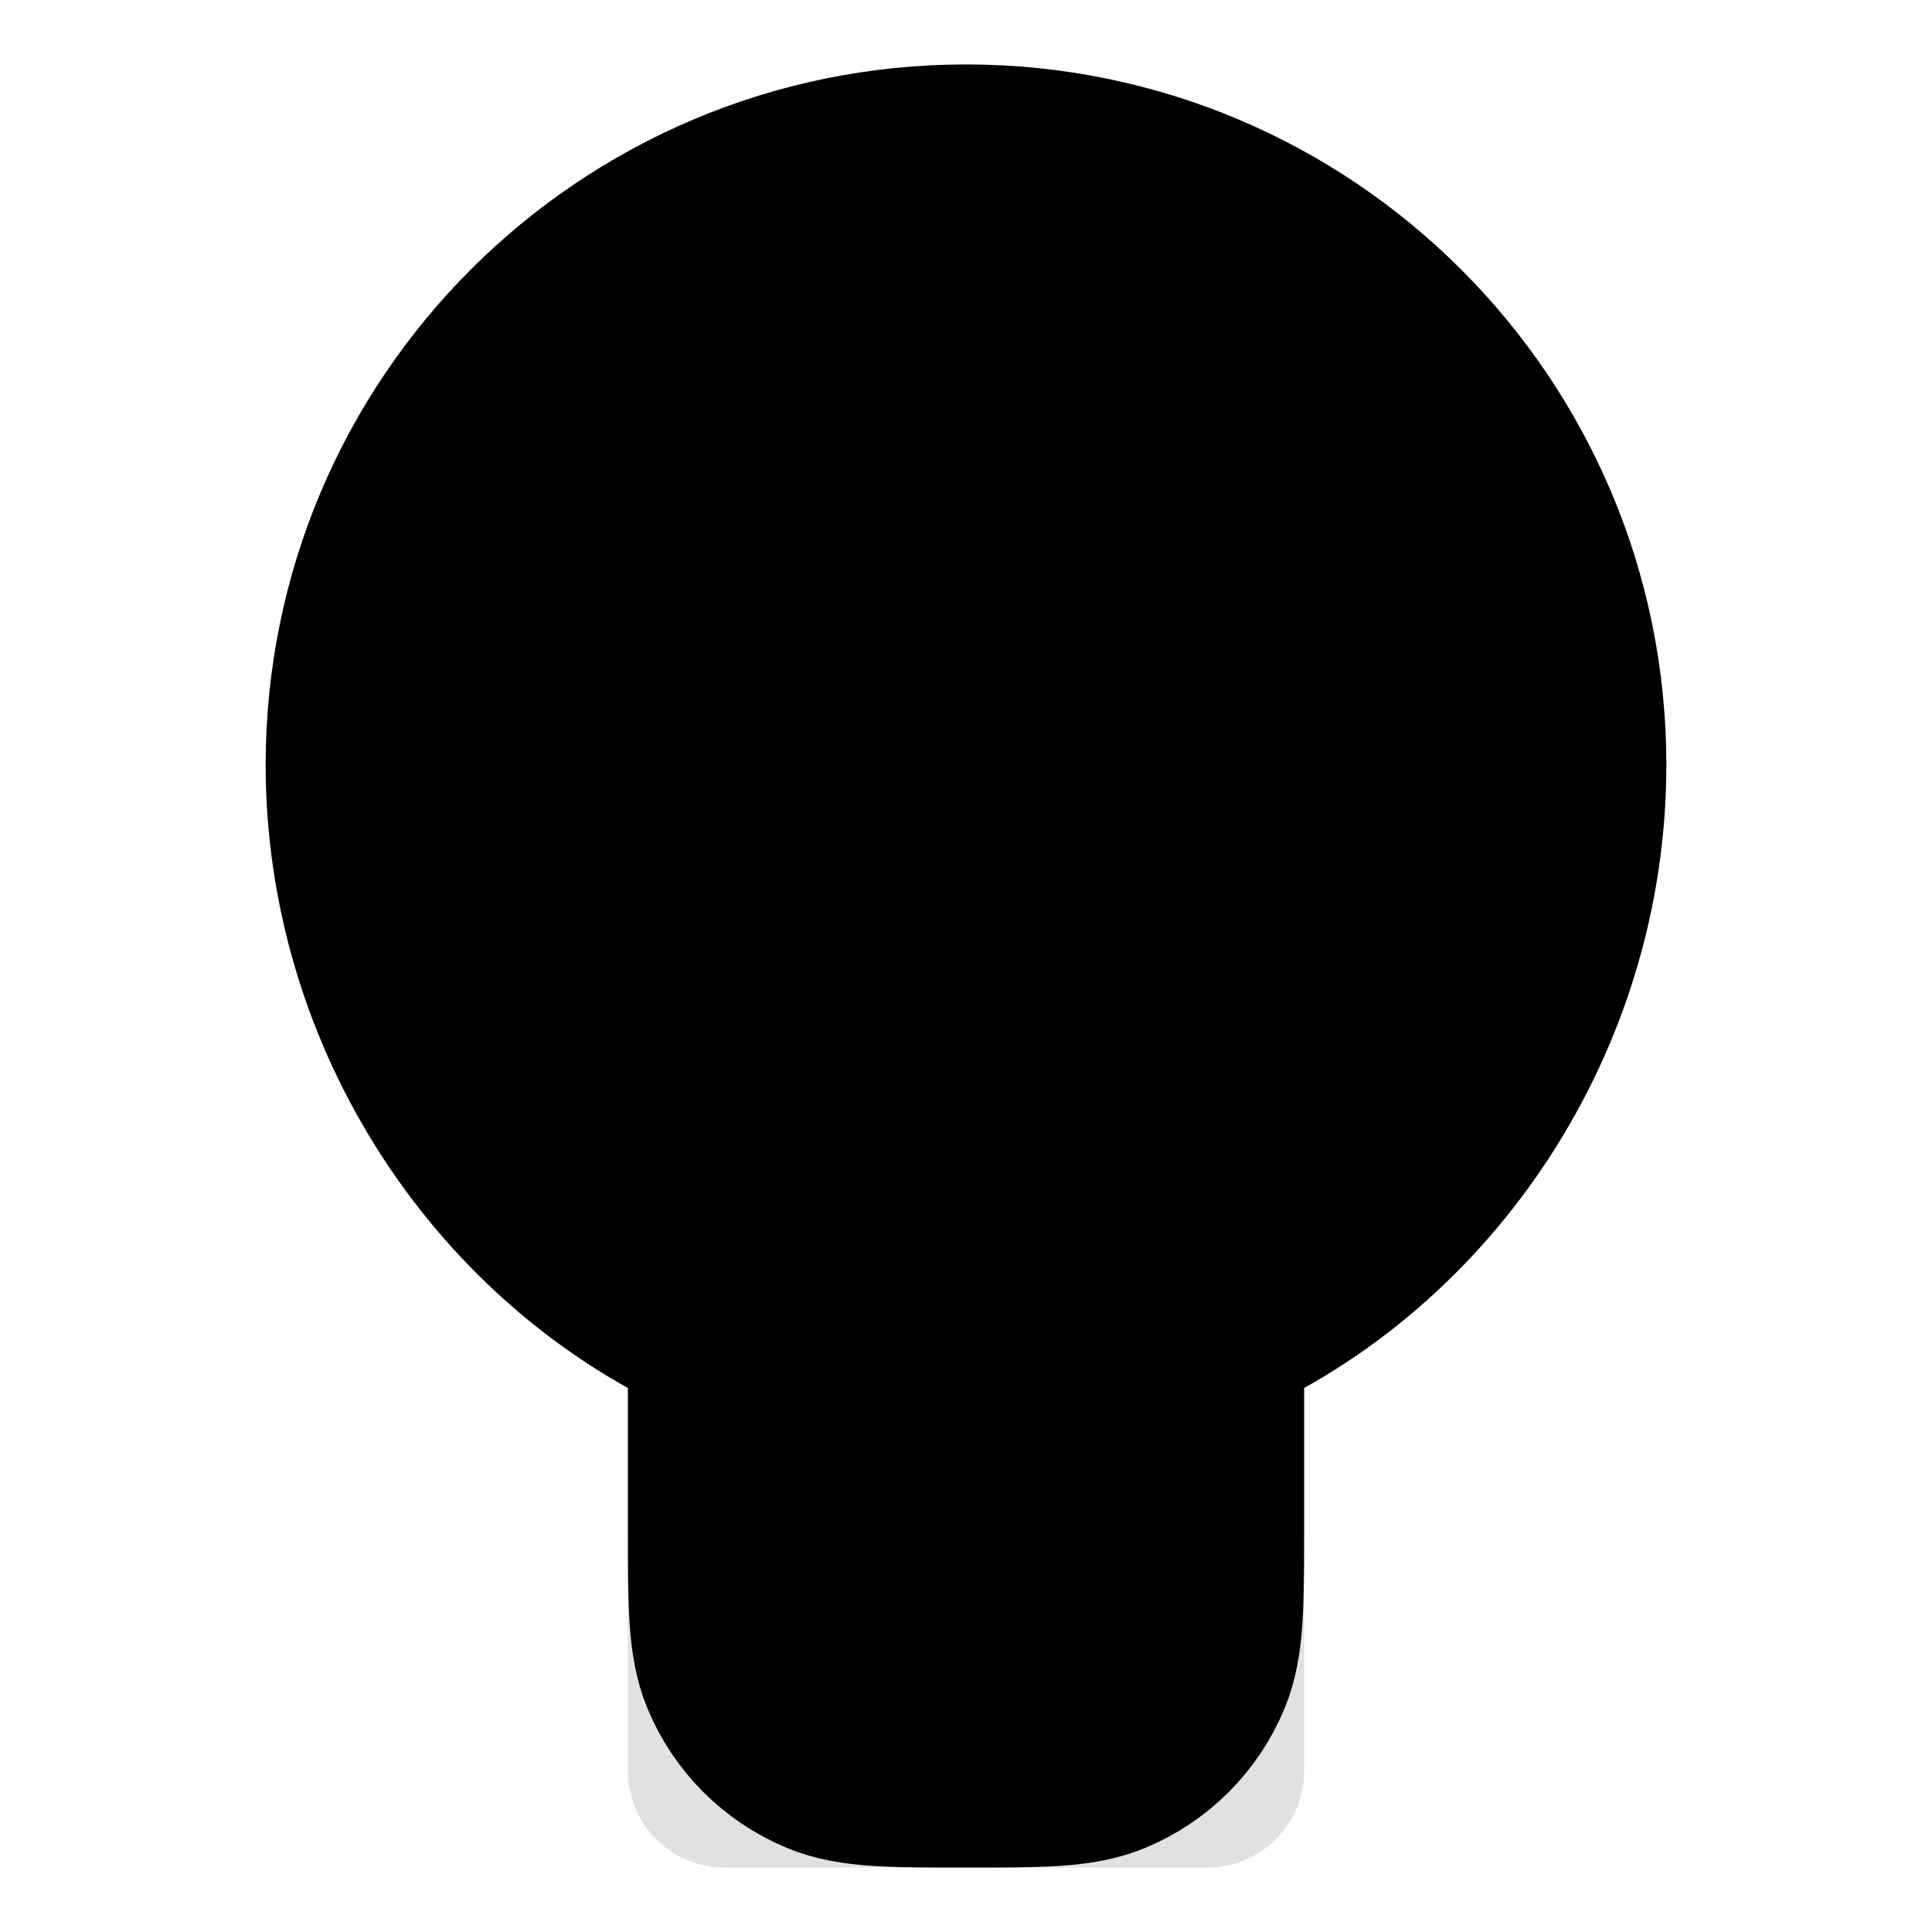
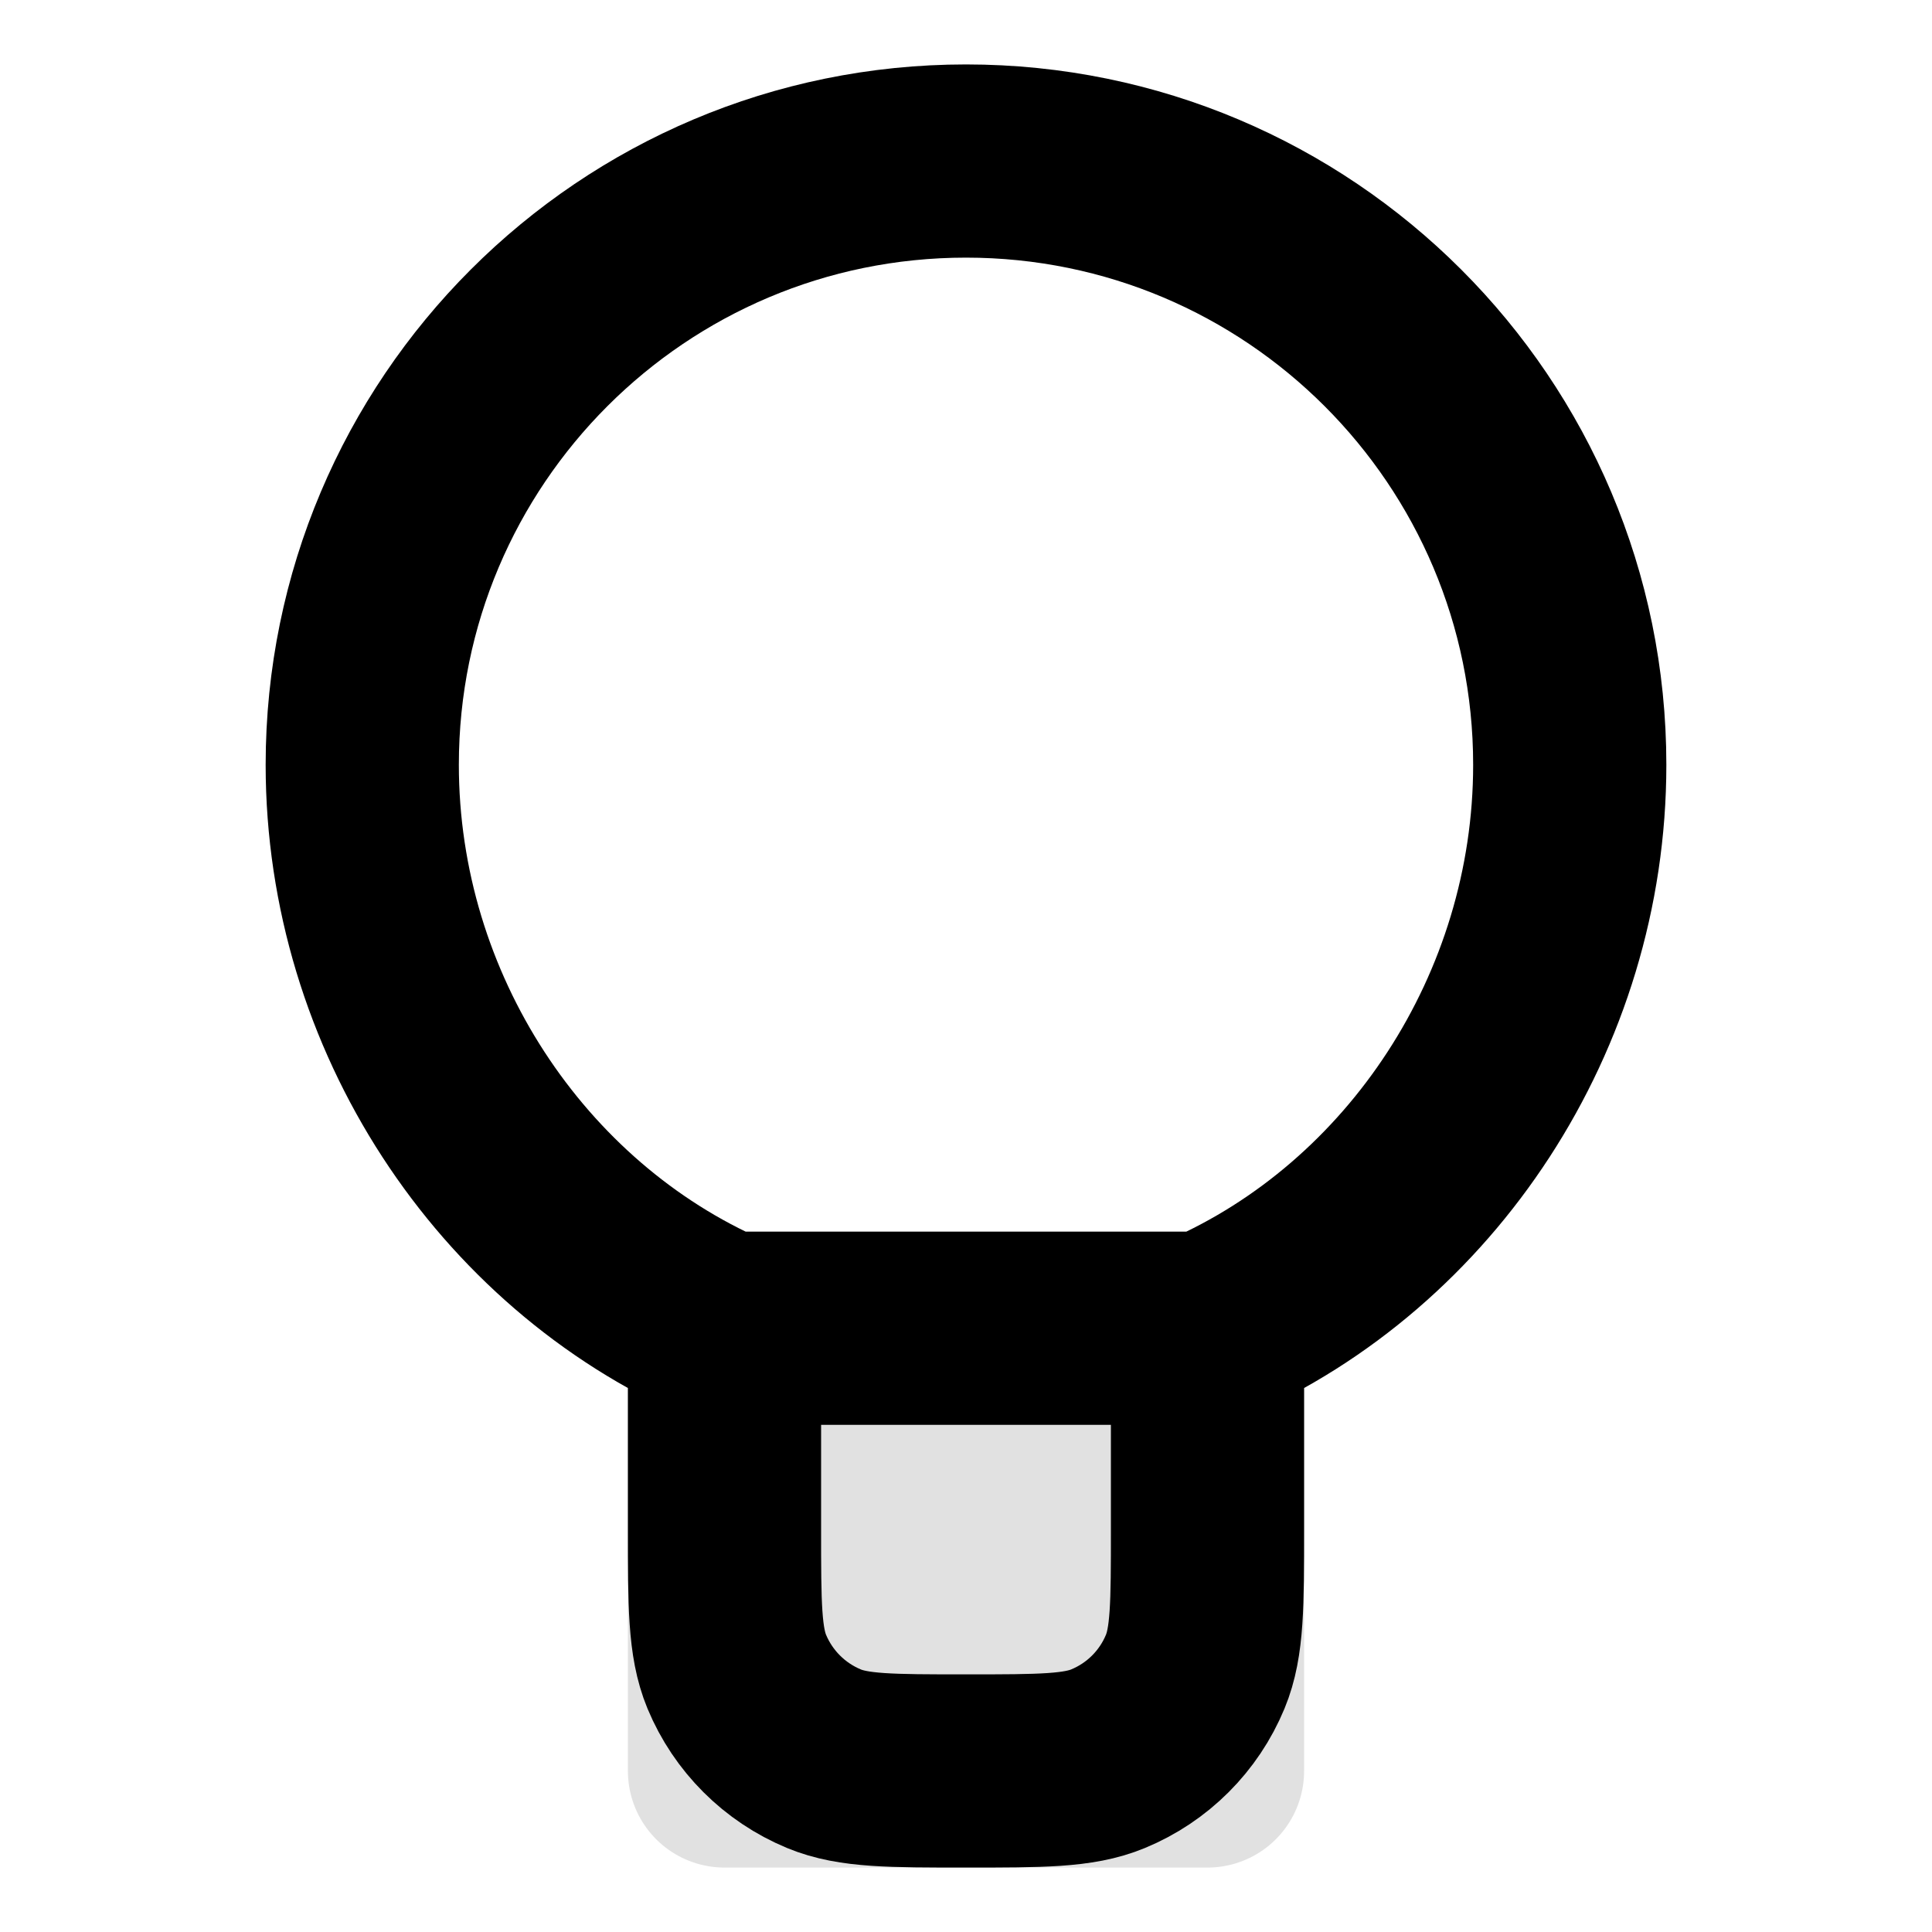
- <svg xmlns="http://www.w3.org/2000/svg" viewBox="0 0 20 20">
+ <svg xmlns="http://www.w3.org/2000/svg" viewBox="0 0 20 20" fill="none">
  <path fill="#000" stroke="currentColor" stroke-linecap="round" stroke-linejoin="round" stroke-width="2" d="M7.5 13.75h5v4.583h-5z" opacity=".12" />
  <path stroke="currentColor" stroke-linecap="round" stroke-linejoin="round" stroke-width="2" d="M12.5 13.75v2.083c0 .777 0 1.165-.127 1.472-.169.408-.493.732-.902.901-.306.127-.694.127-1.471.127s-1.165 0-1.471-.127a1.67 1.67 0 0 1-.902-.901c-.127-.307-.127-.695-.127-1.472V13.75m5 0c2.207-.964 3.75-3.27 3.75-5.833a6.25 6.25 0 1 0-12.5 0c0 2.563 1.543 4.869 3.75 5.833m5 0h-5" />
</svg>
